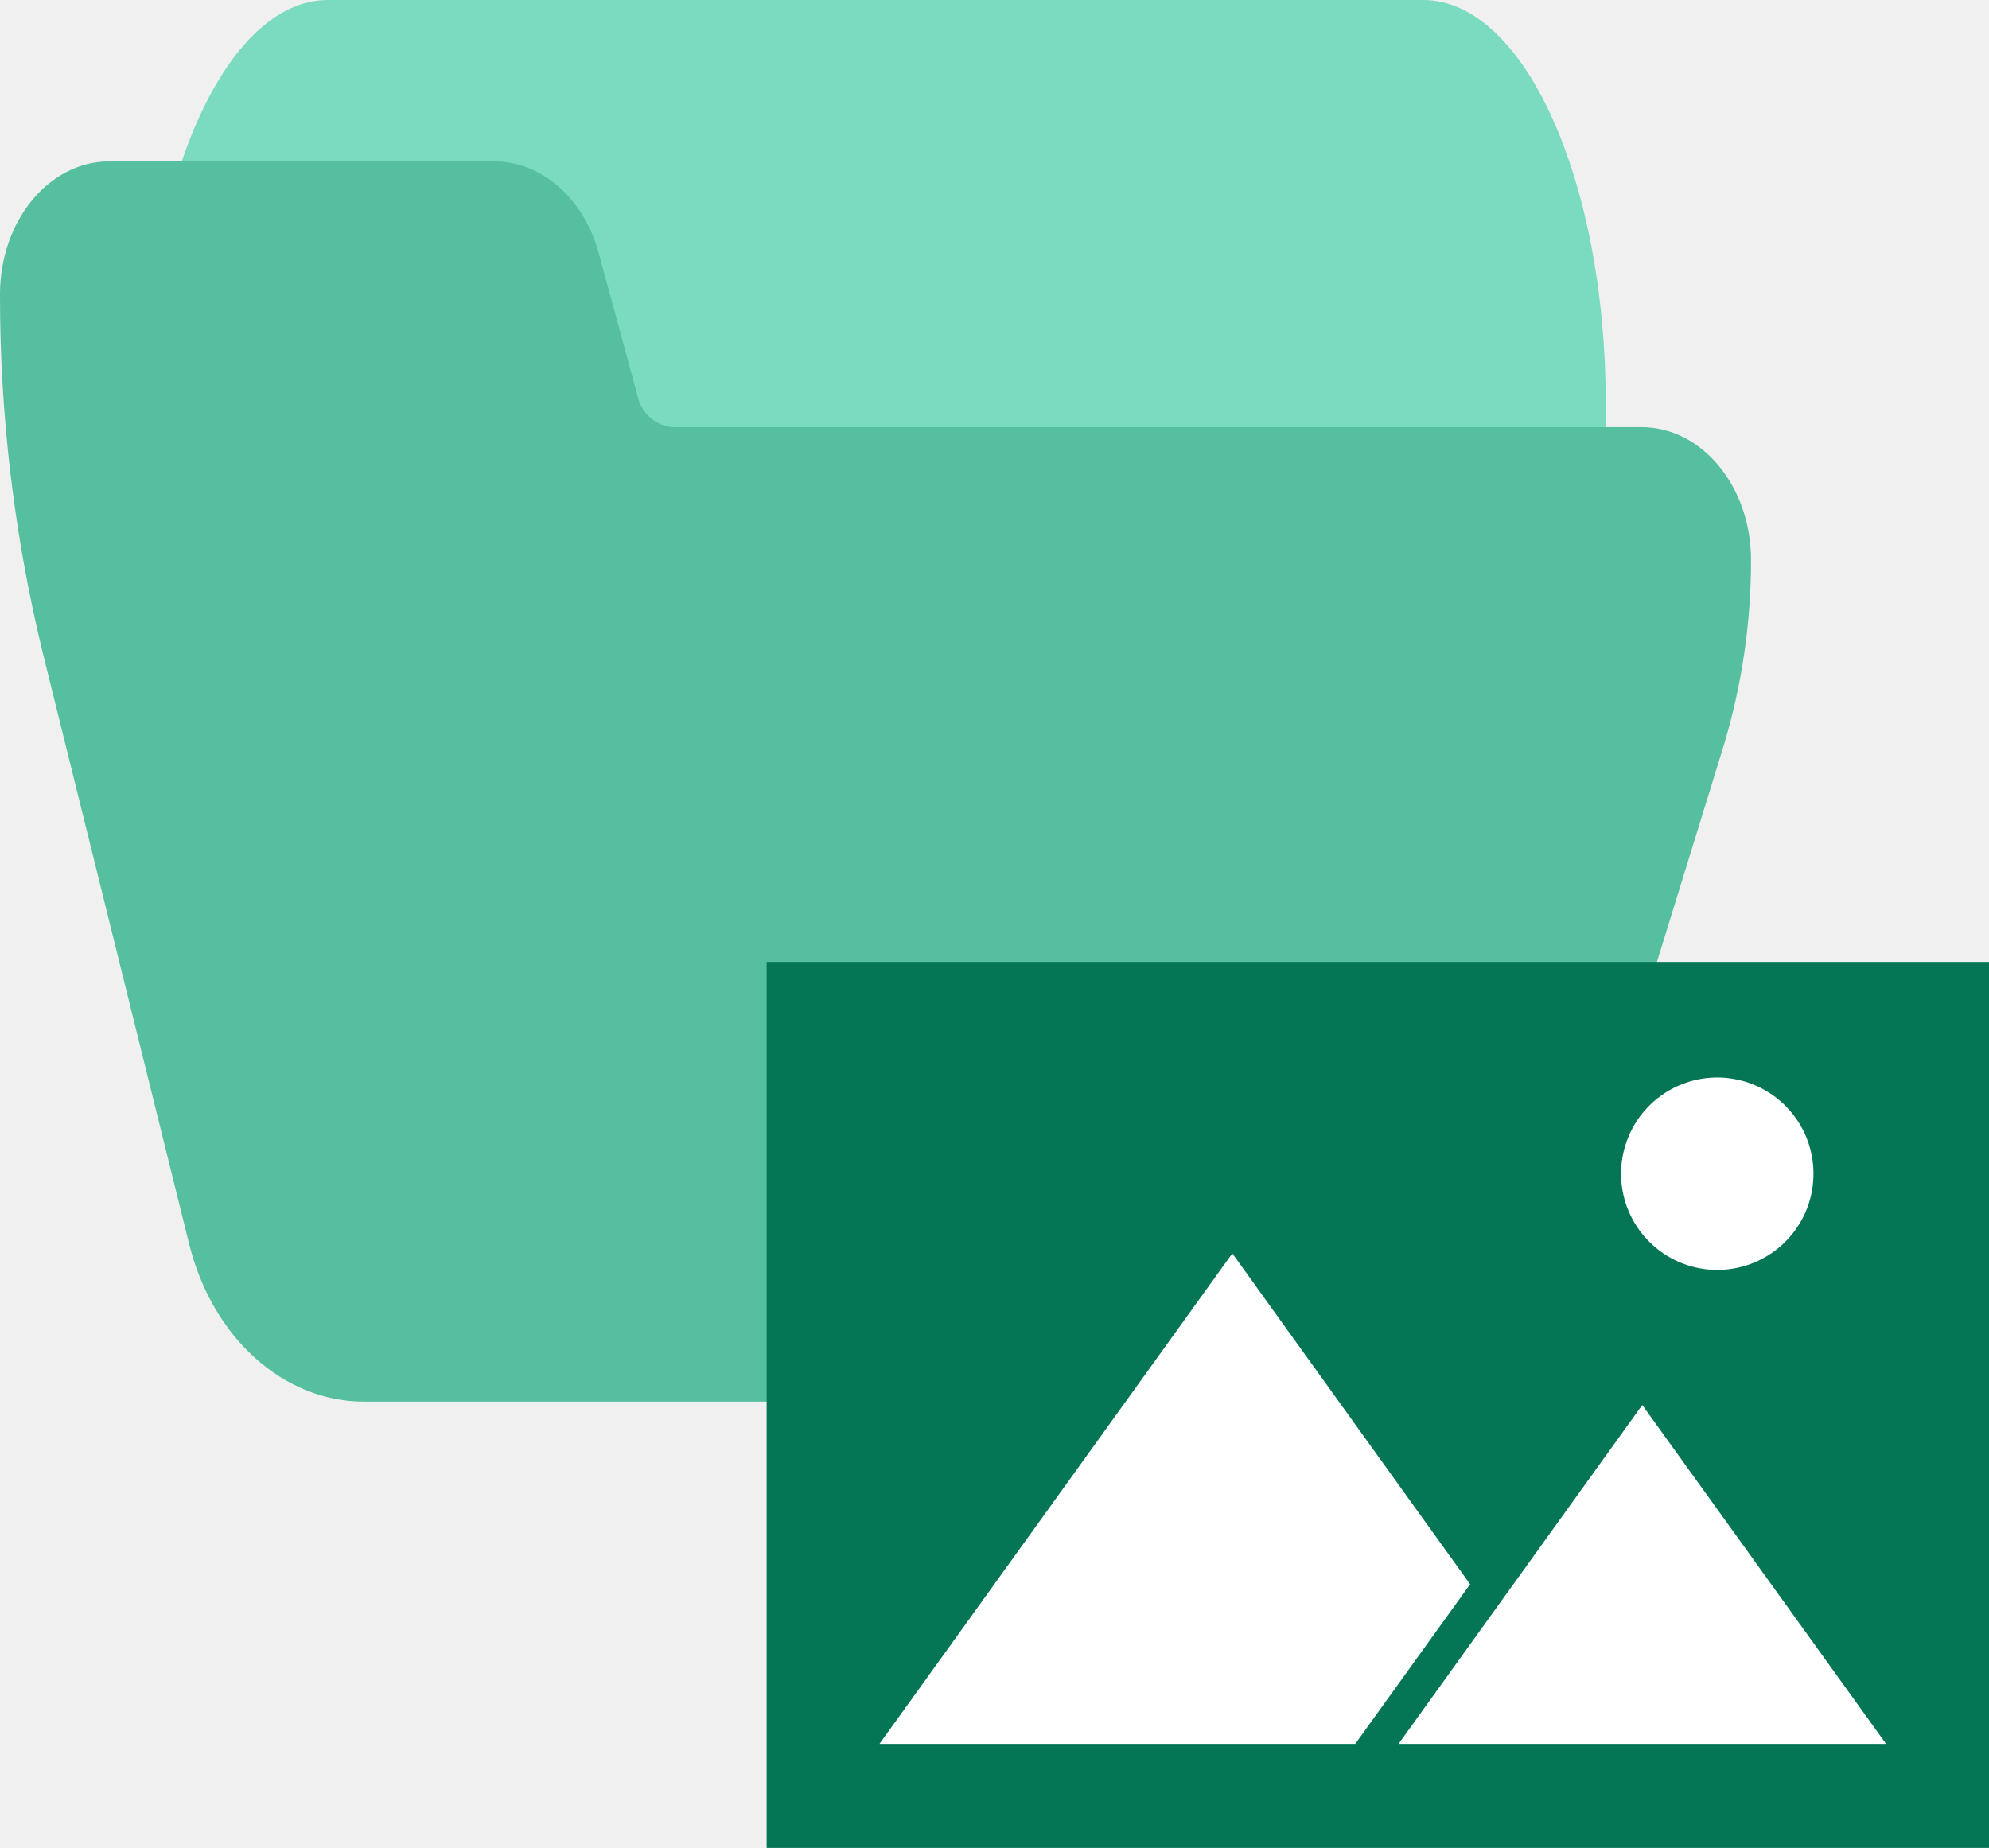
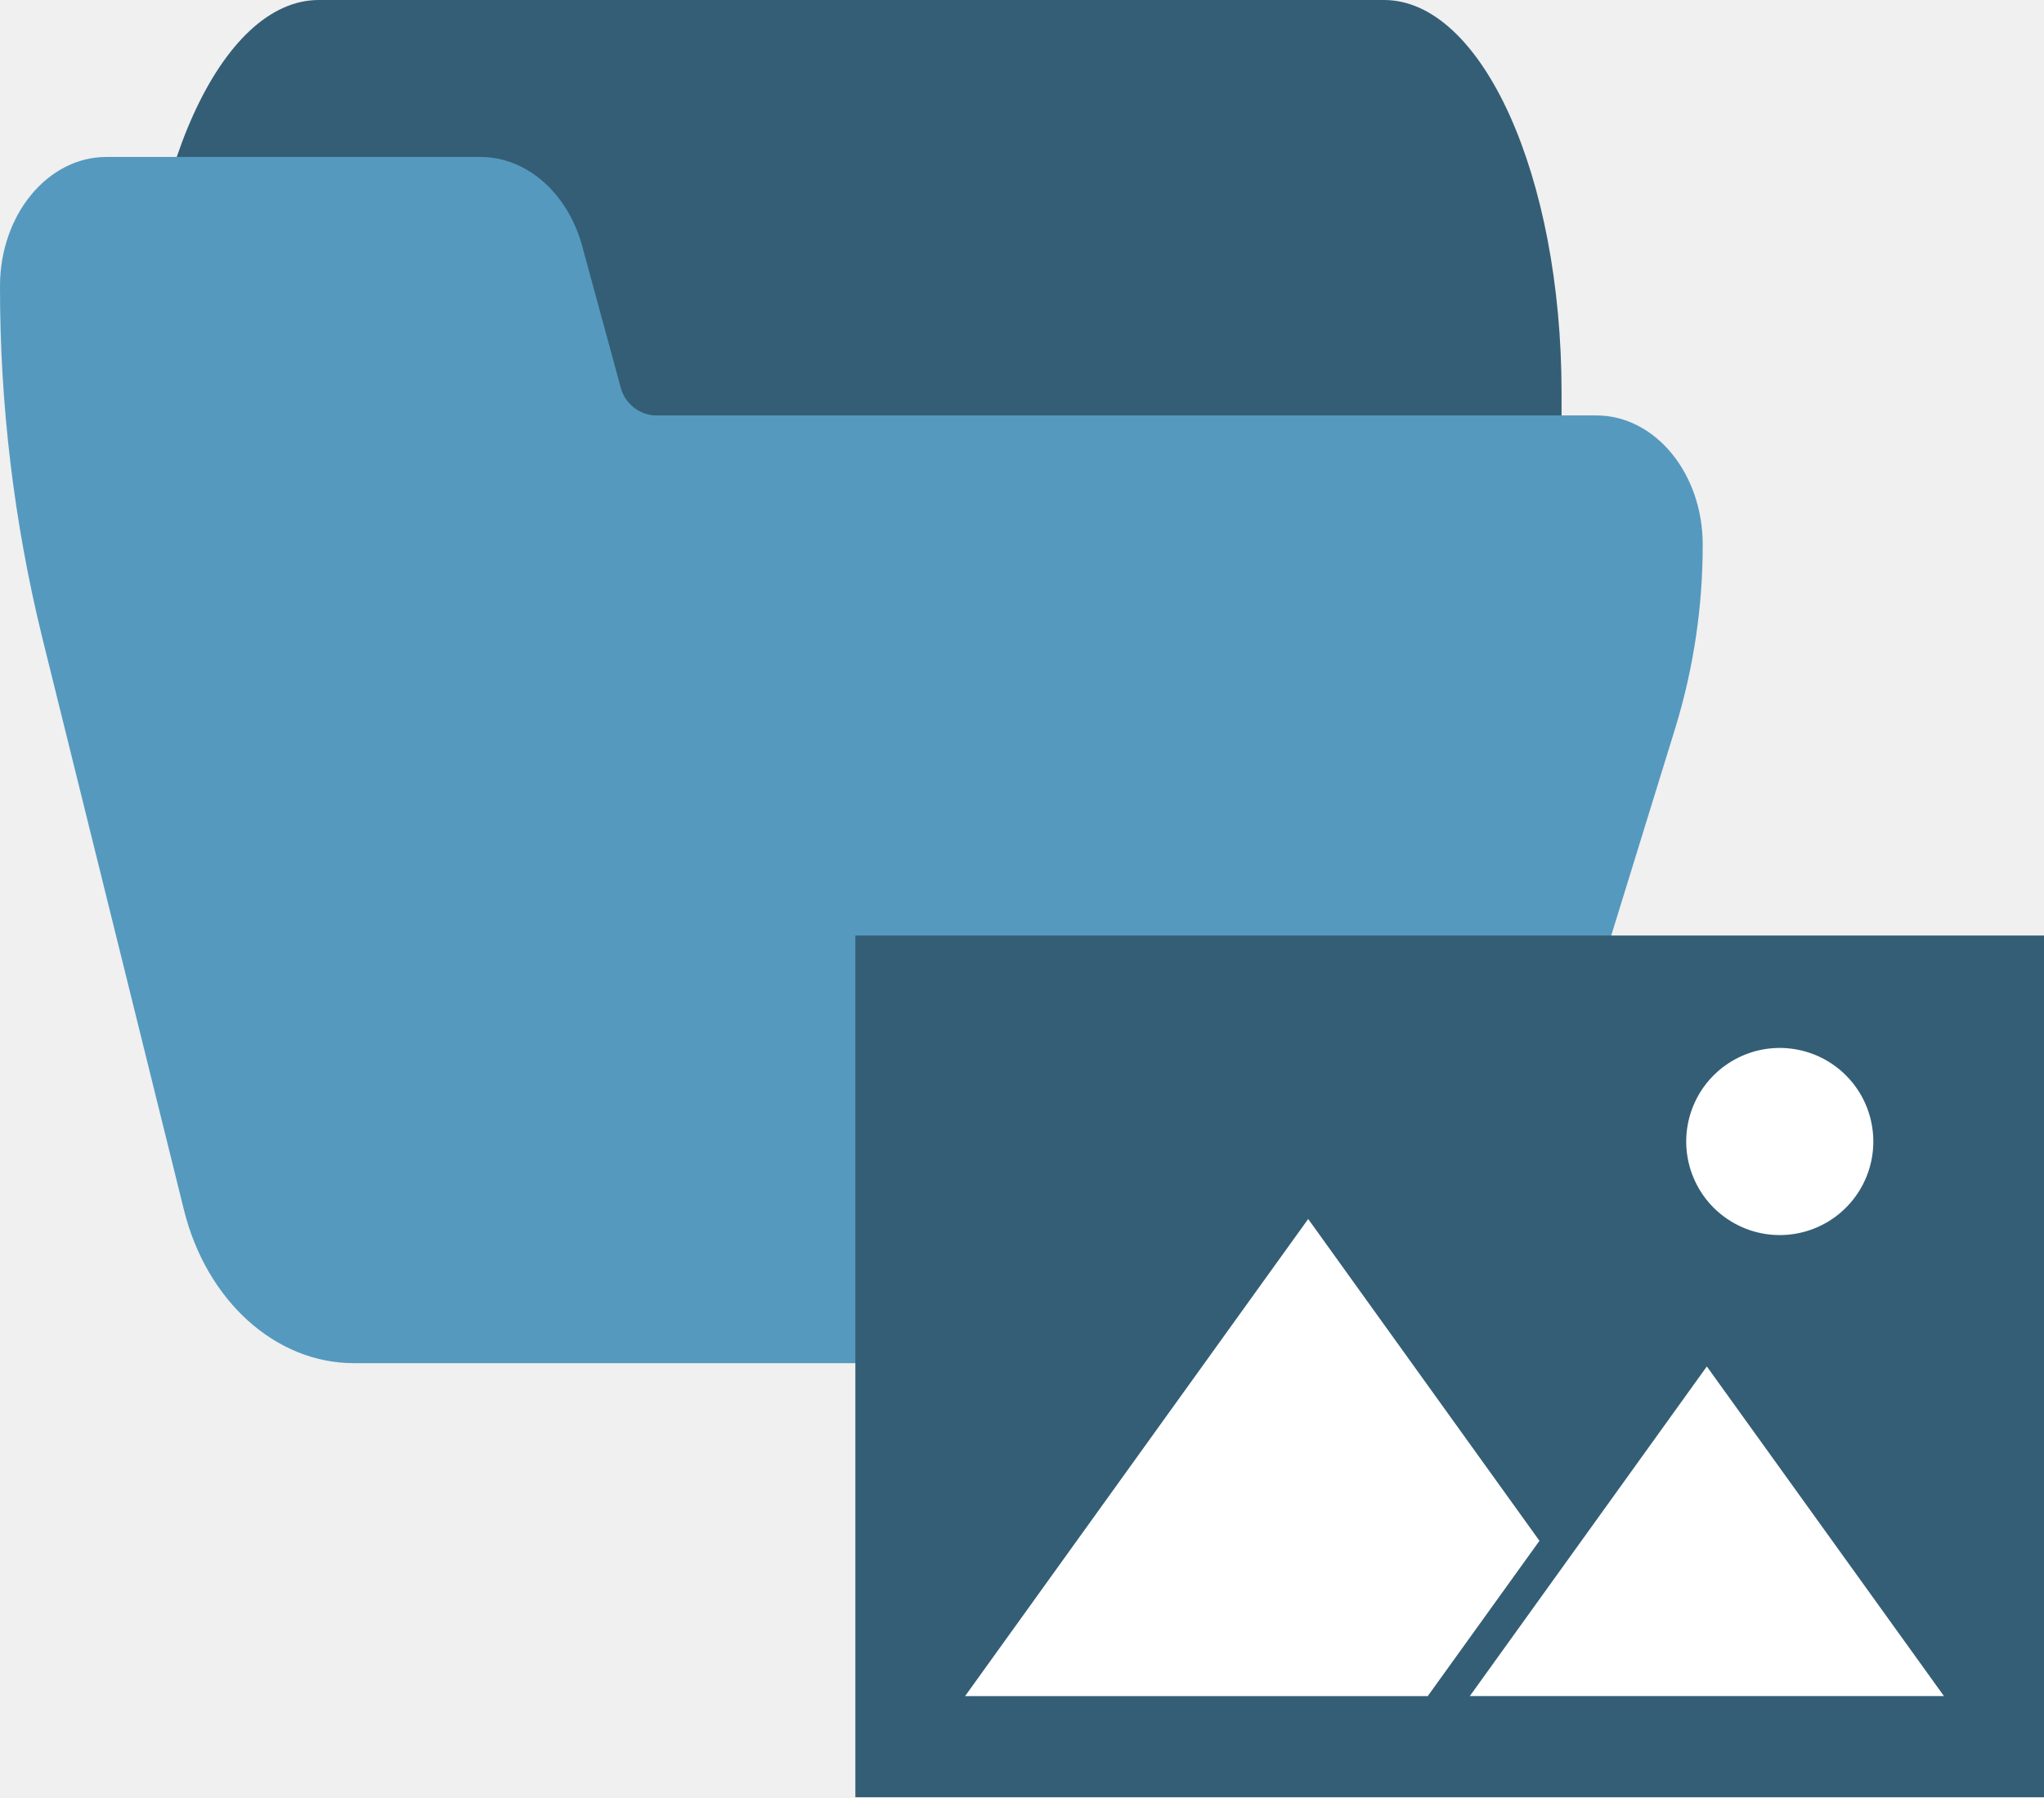
- <svg xmlns="http://www.w3.org/2000/svg" width="123.234" height="114.5" viewBox="0 0 123.234 114.5">
-   <defs>
-     <style>.a{fill:#7bdbc0;}.b{fill:#55bfa0;}.c{fill:#047656;}.d{fill:#fff;}</style>
-   </defs>
-   <g transform="translate(-192 -287)">
-     <path class="a" d="M121.846,74.667H53.978c-6.247,0-11.311,11.193-11.311,25v10c0,2.762,1.013,5,2.262,5H64.294c.965.01,1.824,1.352,2.149,3.36l2.466,16.491c.951,6.052,3.526,10.12,6.425,10.15h55.561c1.249,0,2.262-2.239,2.262-5v-40C133.157,85.86,128.093,74.667,121.846,74.667Z" transform="translate(158.333 212.333)" />
-     <path class="b" d="M101.709,155.135H41.678a2.4,2.4,0,0,1-2.147-1.844l-2.464-9.052c-.952-3.321-3.523-5.553-6.419-5.572H6.781C3.036,138.667,0,142.353,0,146.9a93.392,93.392,0,0,0,2.672,22.308l9.041,36.515c1.432,5.819,5.843,9.8,10.845,9.793H86.385c4.728.016,8.964-3.542,10.618-8.92l9.764-31.629a39.708,39.708,0,0,0,1.722-11.6C108.49,158.821,105.454,155.135,101.709,155.135Z" transform="translate(192 158.333)" />
-     <g transform="translate(150)">
-       <path class="c" d="M85.734,15.781v54.9H10v-54.9H85.734" transform="translate(79.5 330.823)" />
-       <path class="d" d="M31.875,17.894a5.961,5.961,0,1,0,3.047,1.684,5.961,5.961,0,0,0-3.047-1.684" transform="translate(117.758 336.002)" />
-       <path class="d" d="M48.525,41.274,33.8,20.786,11.938,51.181H41.417q3.56-4.955,7.126-9.907" transform="translate(84.551 343.878)" />
-       <path class="d" d="M35.959,23.391q-7.555,10.5-15.1,21H51.066Q43.514,33.882,35.959,23.391Z" transform="translate(107.792 350.668)" />
-     </g>
+ <svg xmlns="http://www.w3.org/2000/svg" width="130.234" height="114.504" viewBox="0 0 130.234 114.504">
+   <g transform="translate(-540 -1481)">
+     <path d="M121.846,74.667H53.978c-6.247,0-11.311,11.193-11.311,25v10c0,2.762,1.013,5,2.262,5H64.294c.965.01,1.824,1.352,2.149,3.36l2.466,16.491c.951,6.052,3.526,10.12,6.425,10.15H130.9c1.249,0,2.262-2.239,2.262-5v-40C133.157,85.86,128.093,74.667,121.846,74.667Z" transform="translate(506.333 1406.333)" fill="#345e75" />
+     <path d="M101.709,155.135H41.678a2.4,2.4,0,0,1-2.147-1.844l-2.464-9.052c-.952-3.321-3.523-5.553-6.419-5.572H6.781C3.036,138.667,0,142.353,0,146.9a93.392,93.392,0,0,0,2.672,22.308l9.041,36.515c1.432,5.819,5.843,9.8,10.845,9.793H86.385c4.728.016,8.964-3.542,10.618-8.92l9.764-31.629a39.708,39.708,0,0,0,1.722-11.6C108.49,158.821,105.454,155.135,101.709,155.135Z" transform="translate(540 1352.333)" fill="#5599bf" />
+     <path d="M85.734,15.781v54.9H10v-54.9H85.734" transform="translate(584.5 1524.823)" fill="#345e75" />
+     <path d="M31.875,17.894a5.961,5.961,0,1,0,3.047,1.684,5.961,5.961,0,0,0-3.047-1.684" transform="translate(622.758 1530.002)" fill="#fff" />
+     <path d="M48.525,41.274,33.8,20.786l-21.862,30.4H41.417q3.56-4.955,7.126-9.907" transform="translate(589.551 1537.878)" fill="#fff" />
+     <path d="M35.959,23.391q-7.555,10.5-15.1,21H51.066Q43.514,33.882,35.959,23.391Z" transform="translate(612.792 1544.668)" fill="#fff" />
  </g>
</svg>
